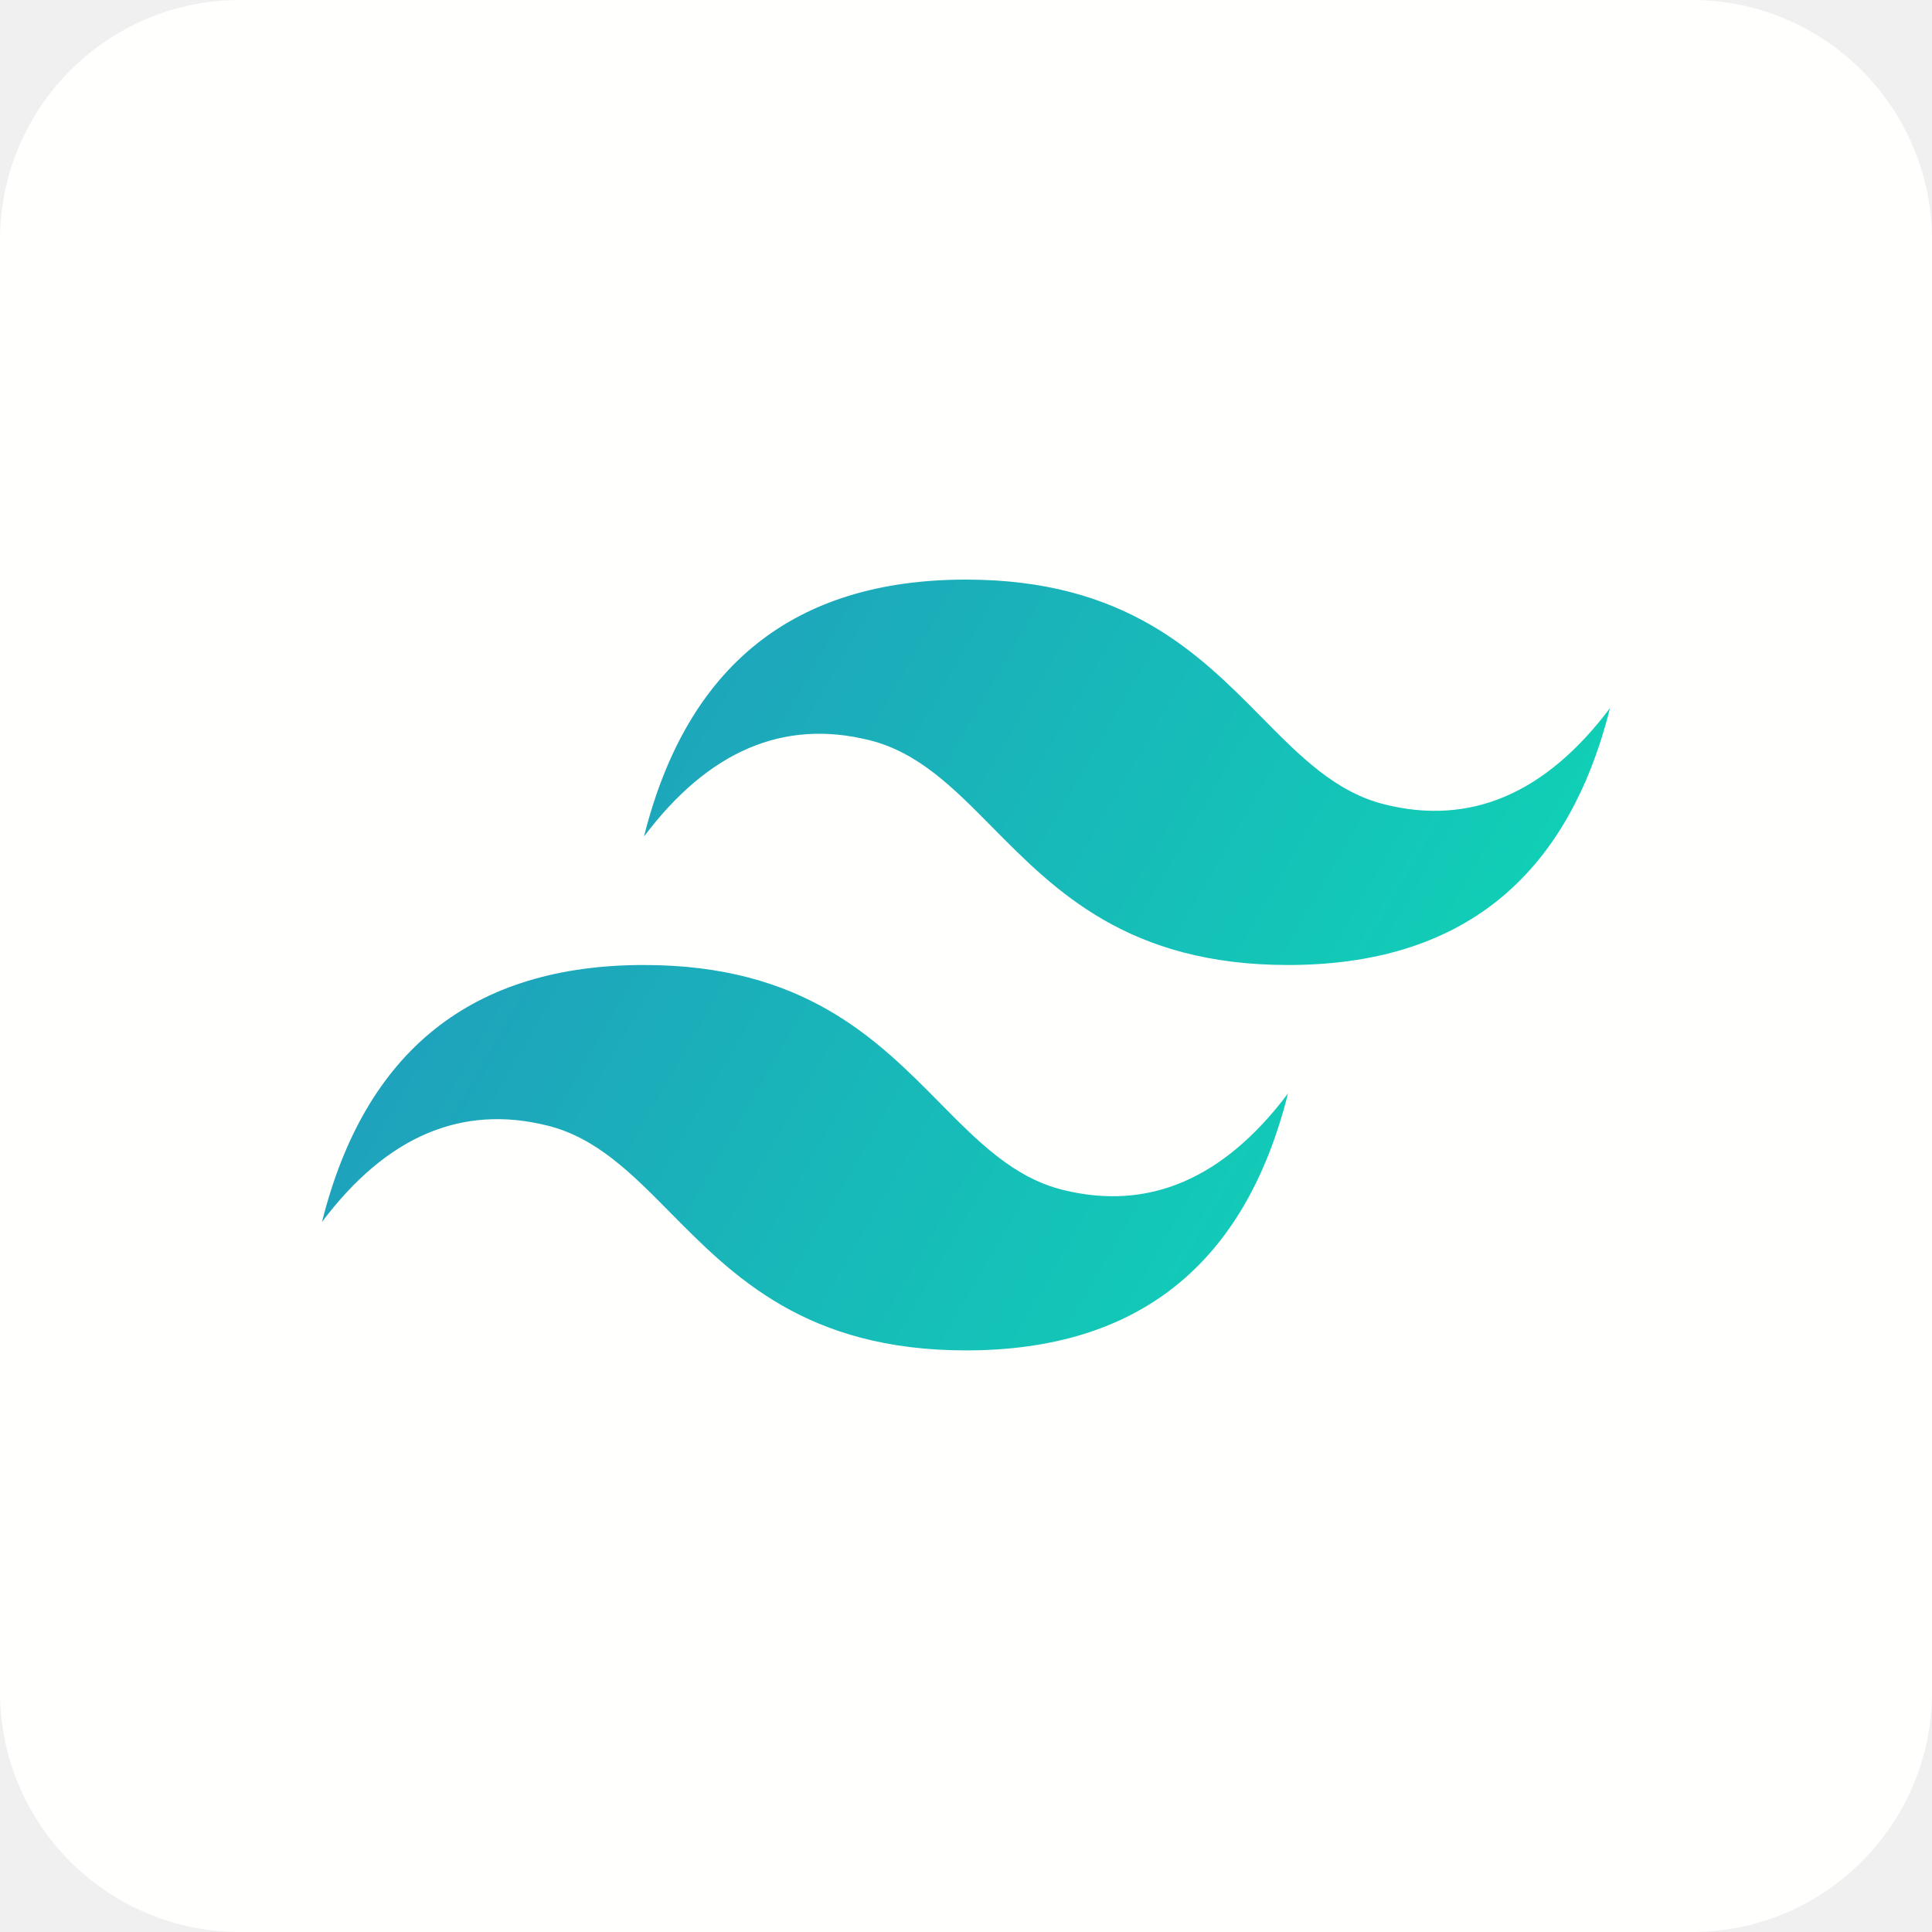
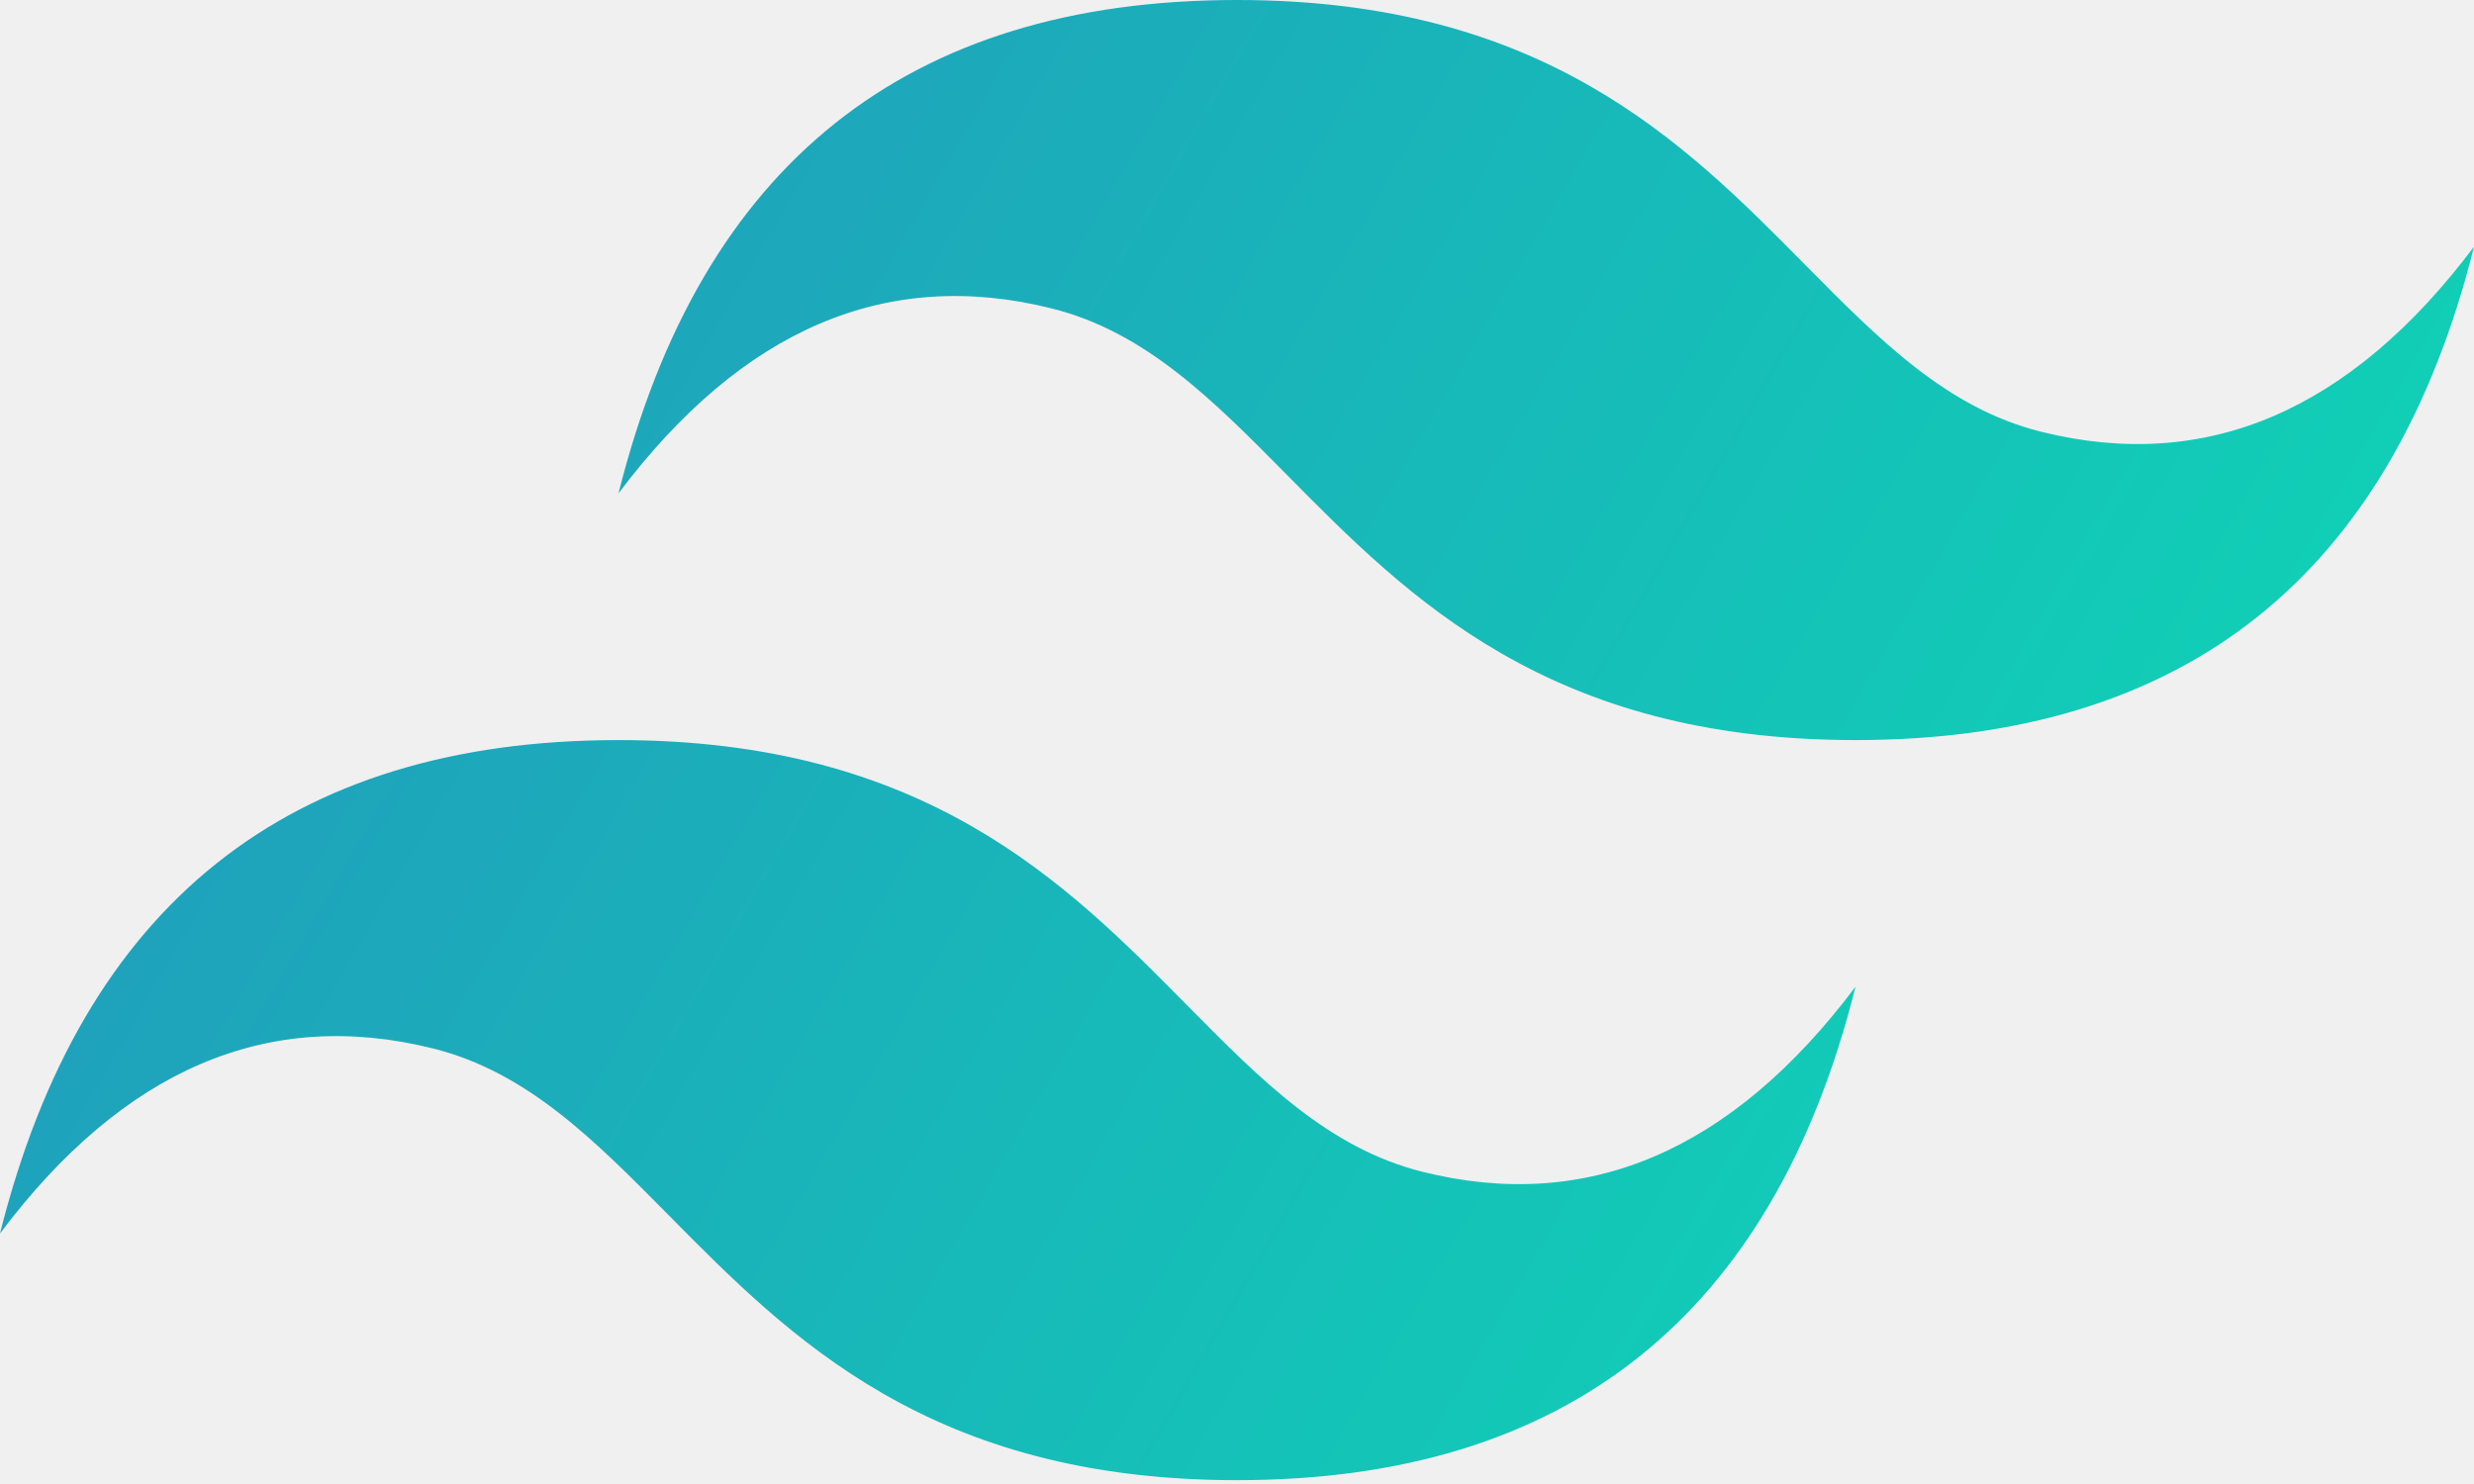
- <svg xmlns="http://www.w3.org/2000/svg" width="60" height="60" viewBox="0 0 60 60" fill="none">
-   <rect width="60" height="60" rx="7.458" fill="#FFFFFE" />
-   <g clip-path="url(#clip0_406_53)">
-     <path d="M30 18C24.667 18 21.333 20.66 20 25.979C22 23.319 24.333 22.322 27 22.987C28.521 23.366 29.609 24.467 30.813 25.686C32.774 27.671 35.043 29.969 40 29.969C45.333 29.969 48.667 27.309 50 21.99C48 24.649 45.667 25.647 43 24.982C41.479 24.602 40.391 23.502 39.187 22.283C37.226 20.298 34.957 18 30 18ZM20 29.969C14.667 29.969 11.333 32.629 10 37.948C12 35.288 14.333 34.291 17 34.956C18.521 35.335 19.609 36.436 20.813 37.655C22.774 39.64 25.043 41.938 30 41.938C35.333 41.938 38.667 39.278 40 33.958C38 36.618 35.667 37.616 33 36.951C31.479 36.571 30.391 35.47 29.187 34.252C27.226 32.266 24.957 29.969 20 29.969Z" fill="url(#paint0_linear_406_53)" />
-   </g>
+ <svg xmlns="http://www.w3.org/2000/svg" width="40" height="24" viewBox="0 0 40 24" fill="none">
+   <path d="M20 0C14.667 0 11.333 2.66 10 7.979C12 5.319 14.333 4.322 17 4.987C18.521 5.366 19.609 6.467 20.813 7.686C22.774 9.671 25.043 11.969 30 11.969C35.333 11.969 38.667 9.309 40 3.99C38 6.649 35.667 7.647 33 6.982C31.479 6.602 30.391 5.501 29.187 4.283C27.226 2.298 24.957 0 20 0ZM10 11.969C4.667 11.969 1.333 14.629 0 19.948C2 17.288 4.333 16.291 7 16.956C8.521 17.335 9.609 18.436 10.813 19.655C12.774 21.64 15.043 23.938 20 23.938C25.333 23.938 28.667 21.278 30 15.958C28 18.618 25.667 19.616 23 18.951C21.479 18.571 20.391 17.47 19.187 16.252C17.226 14.266 14.957 11.969 10 11.969Z" fill="url(#paint0_linear_414_56)" />
  <defs>
-     <linearGradient id="paint0_linear_406_53" x1="8.889" y1="25.66" x2="43.39" y2="45.605" gradientUnits="userSpaceOnUse">
+     <linearGradient id="paint0_linear_414_56" x1="-1.111" y1="7.66" x2="33.39" y2="27.605" gradientUnits="userSpaceOnUse">
      <stop stop-color="#2298BD" />
      <stop offset="1" stop-color="#0ED7B5" />
    </linearGradient>
-     <clipPath id="clip0_406_53">
-       <rect width="40" height="24" fill="white" transform="translate(10 18)" />
-     </clipPath>
  </defs>
</svg>
